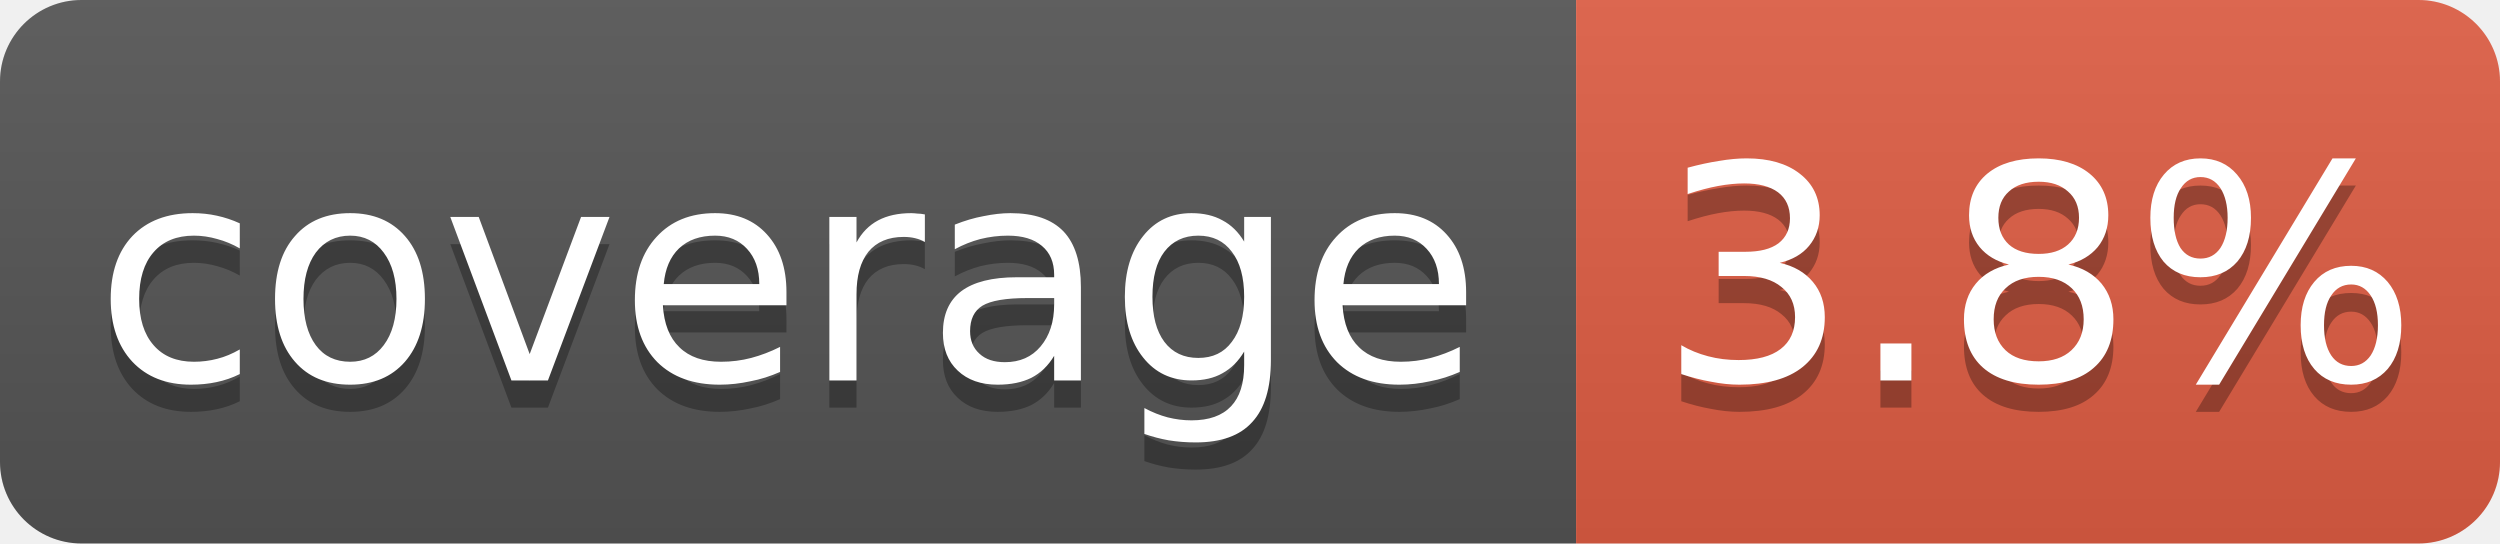
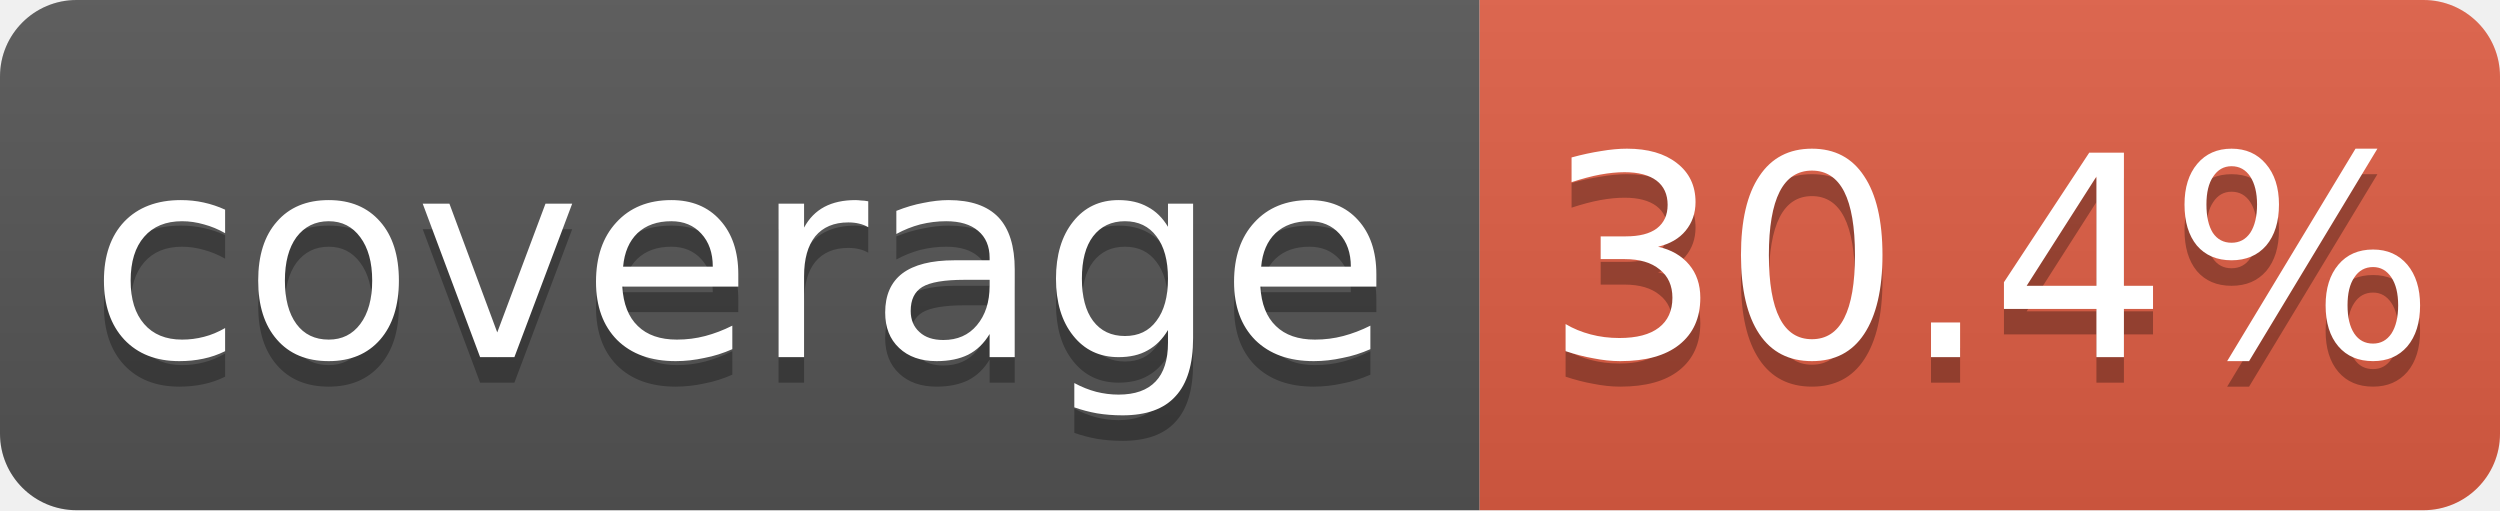
- <svg xmlns="http://www.w3.org/2000/svg" width="92" height="20">
+ <svg xmlns="http://www.w3.org/2000/svg" width="98" height="20">
  <linearGradient id="b" x2="0" y2="100%">
    <stop offset="0" stop-color="#bbb" stop-opacity=".1" />
    <stop offset="1" stop-opacity=".1" />
  </linearGradient>
  <clipPath id="a">
-     <rect width="92" height="20" rx="3" fill="#fff" />
+     <rect width="98" height="20" rx="3" fill="#fff" />
  </clipPath>
  <g clip-path="url(#a)">
    <path fill="#555" d="M0 0h58v20H0z" />
-     <path fill="#e05d44" d="M58 0h34v20H58z" />
-     <path fill="url(#b)" d="M0 0h92v20H0z" />
+     <path fill="#e05d44" d="M58 0h40v20H58z" />
+     <path fill="url(#b)" d="M0 0h98v20H0z" />
  </g>
  <g fill="#fff" text-anchor="middle" font-family="DejaVu Sans,Verdana,Geneva,sans-serif" font-size="11">
    <text x="29.0" y="15" fill="#010101" fill-opacity=".3">coverage</text>
    <text x="29.0" y="14">coverage</text>
-     <text x="75.0" y="15" fill="#010101" fill-opacity=".3">3.8%</text>
-     <text x="75.0" y="14">3.8%</text>
+     <text x="78.0" y="15" fill="#010101" fill-opacity=".3">30.4%</text>
+     <text x="78.0" y="14">30.4%</text>
  </g>
</svg>
